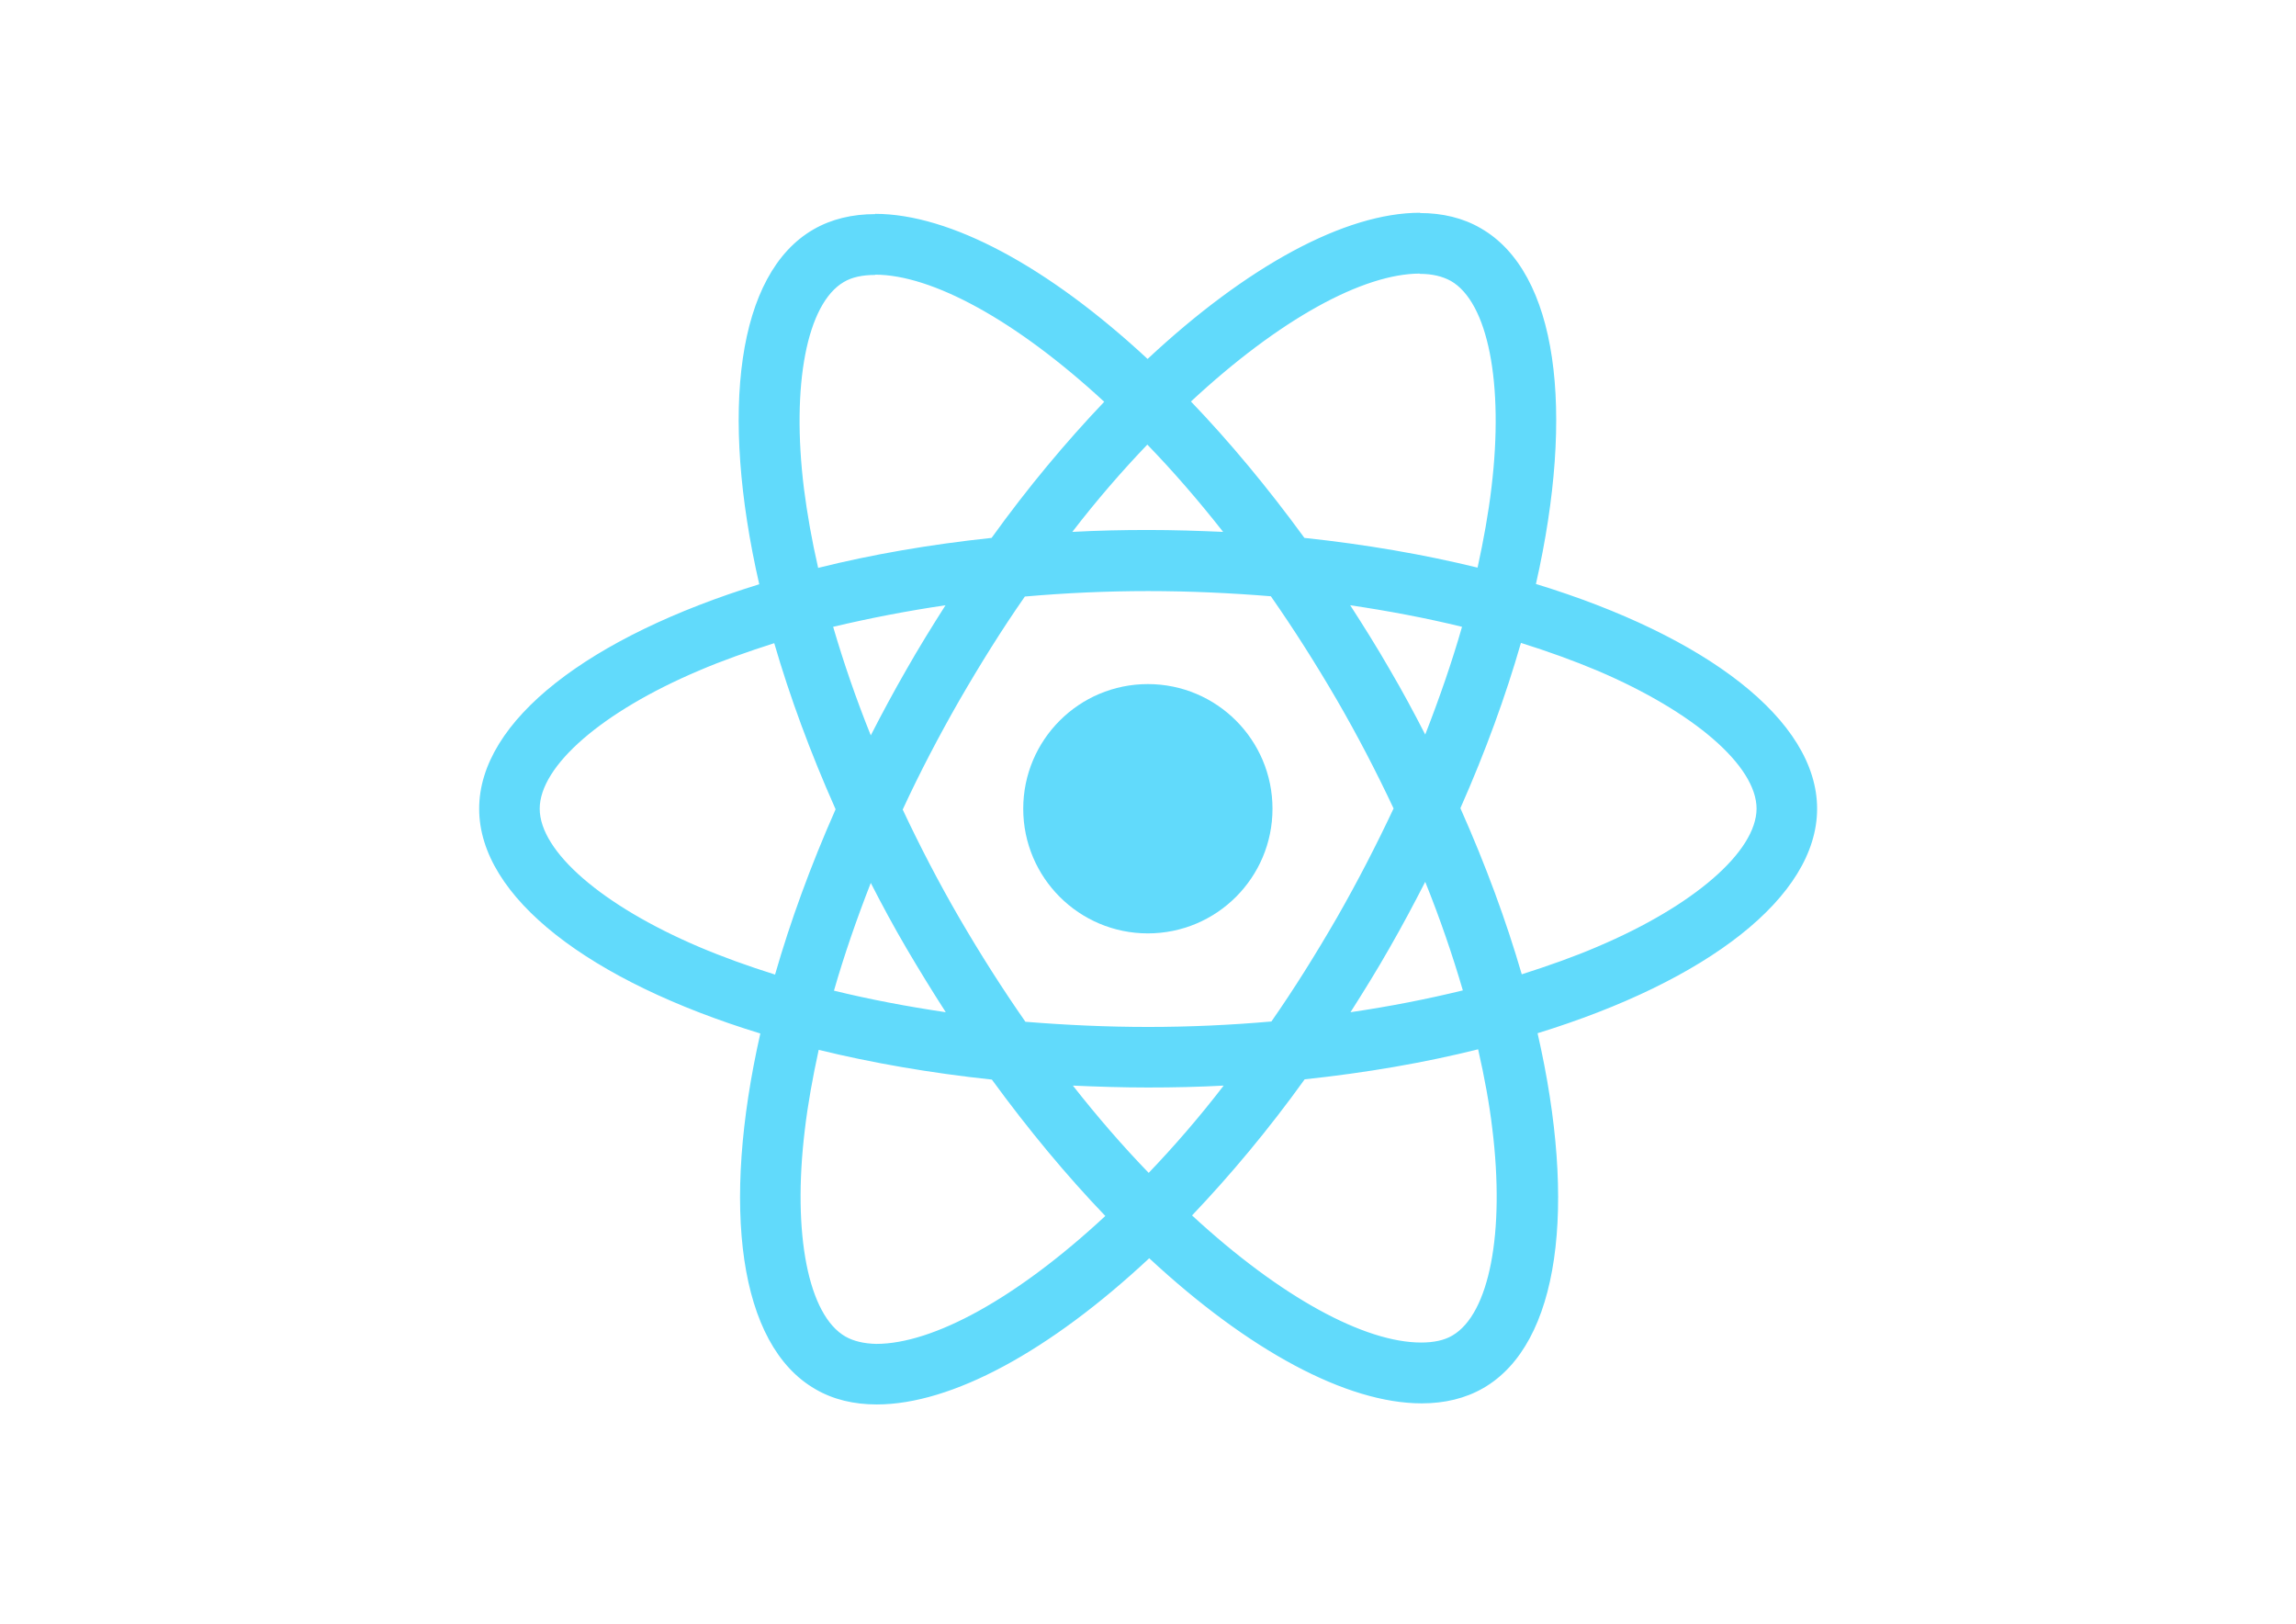
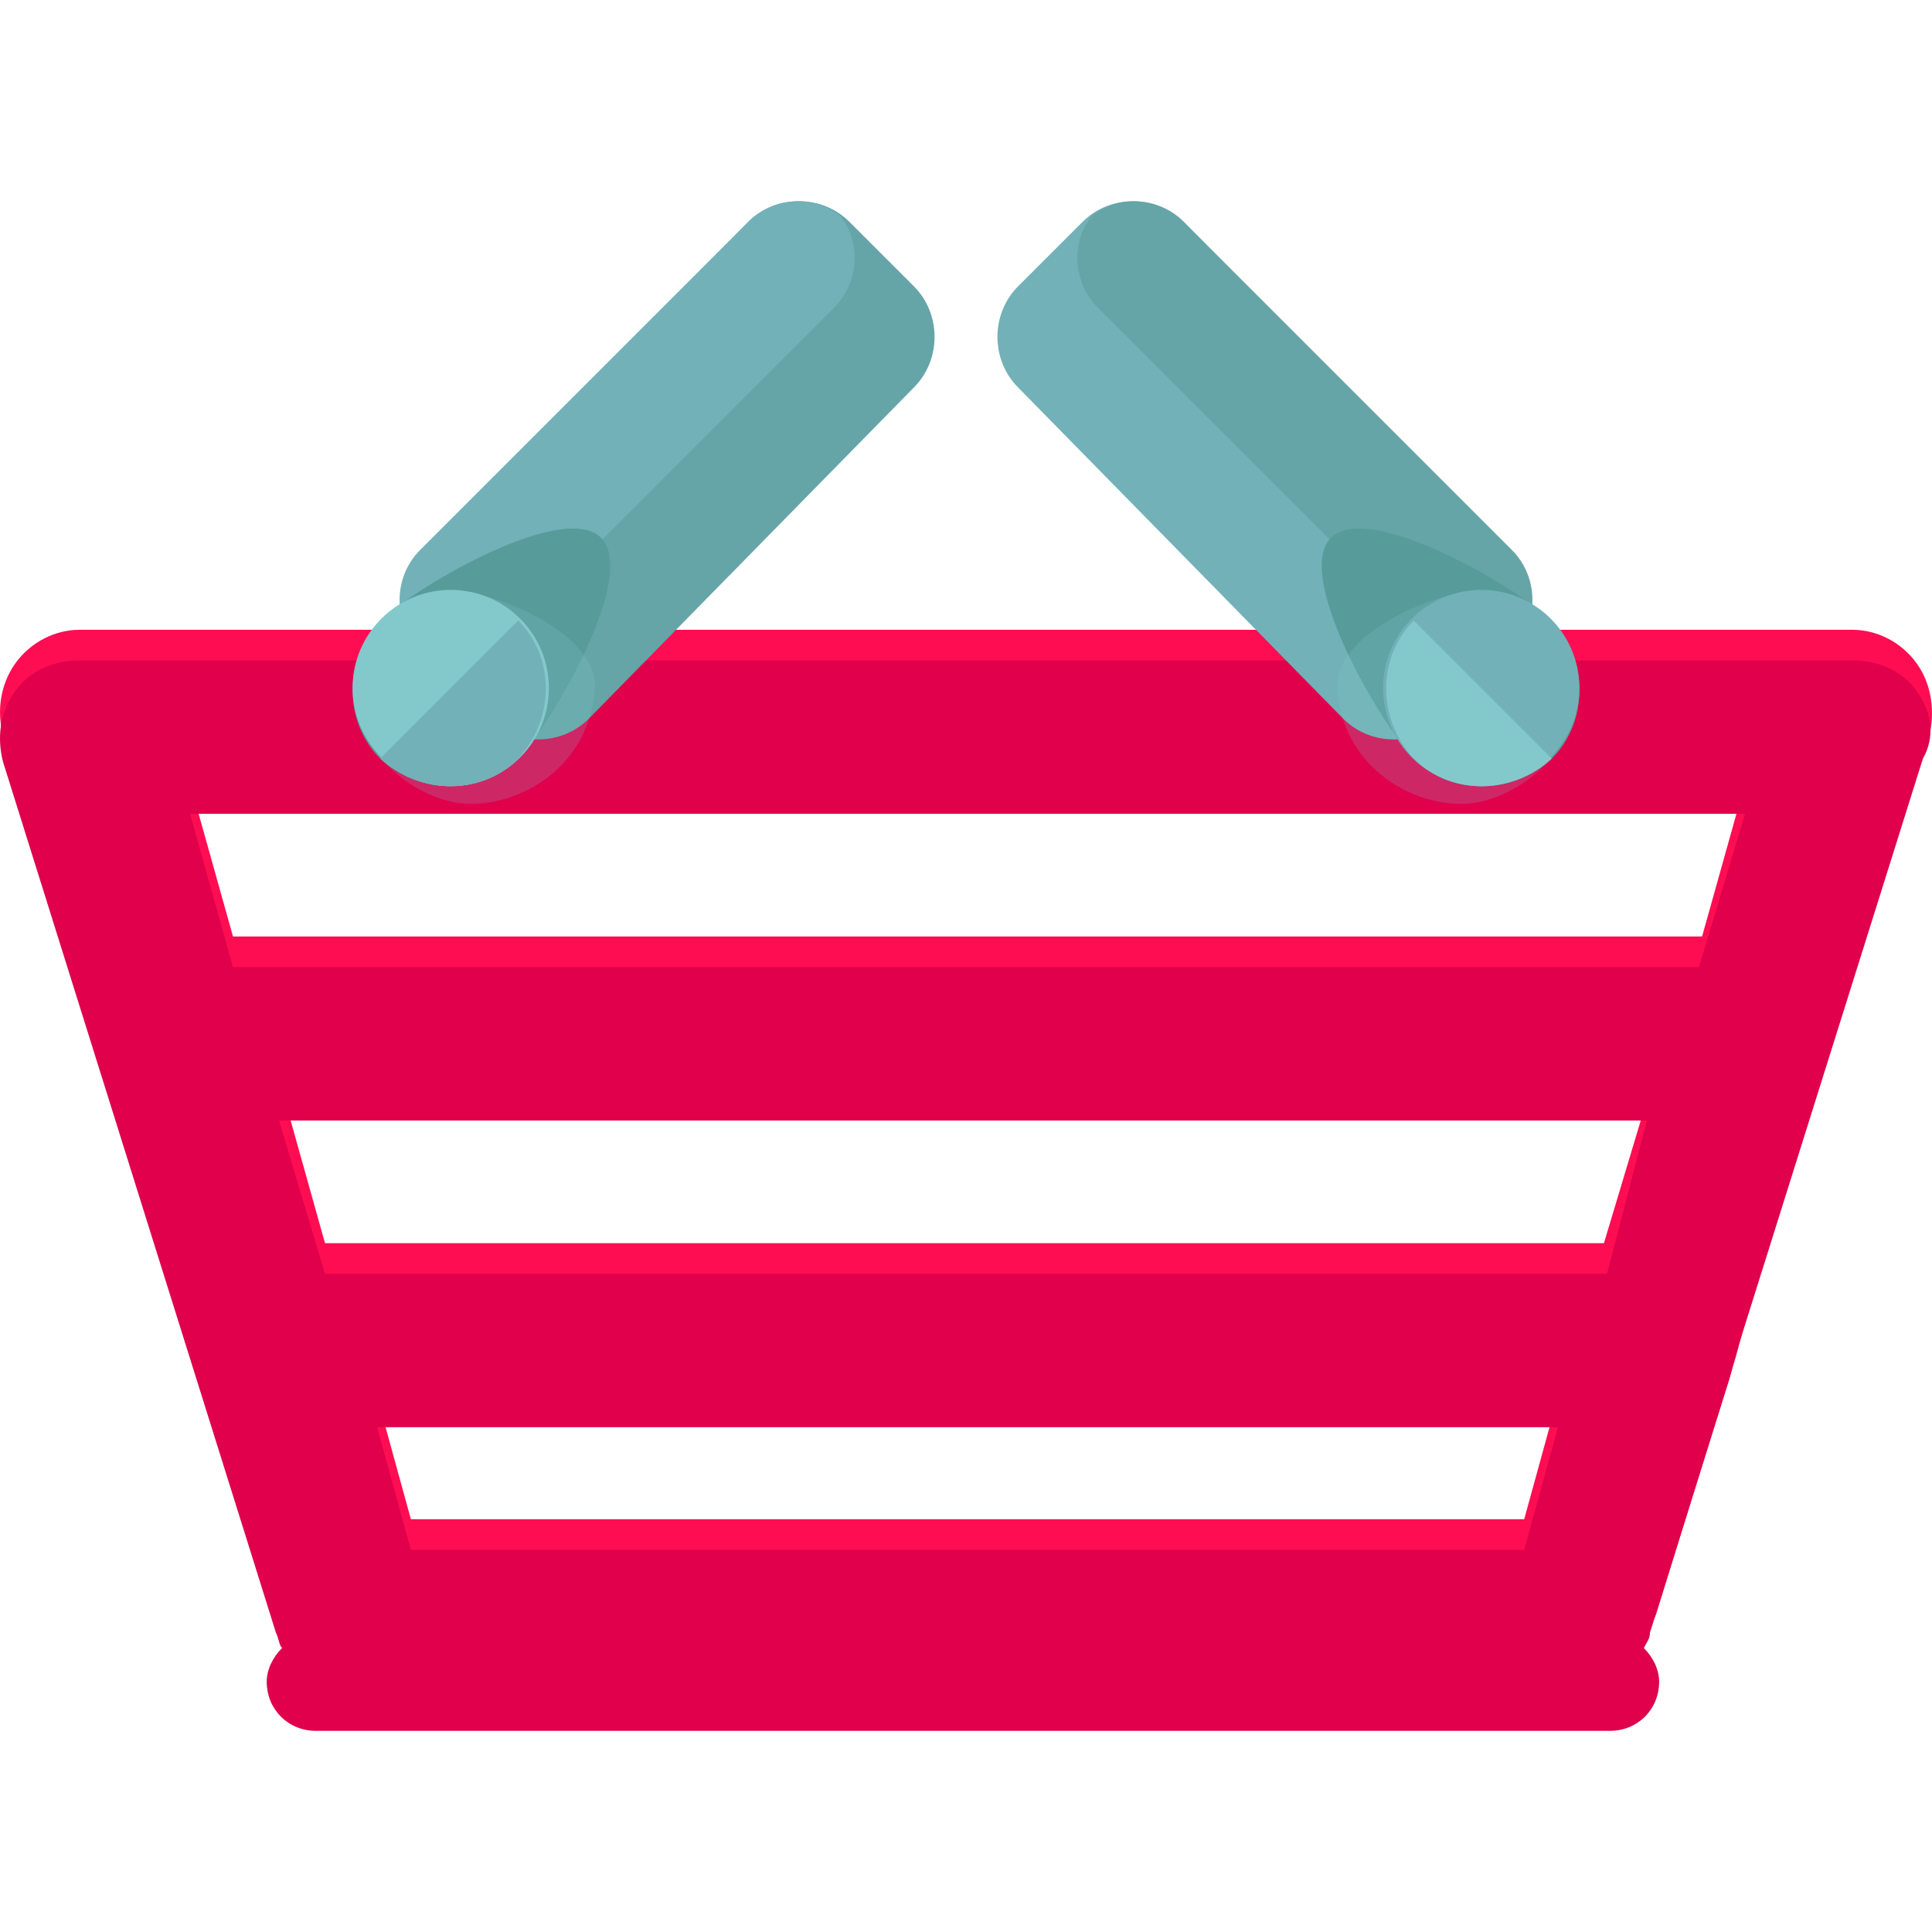
- <svg xmlns="http://www.w3.org/2000/svg" viewBox="0 0 841.9 595.3">
-   <g fill="#61DAFB">
-     <path d="M666.3 296.5c0-32.5-40.7-63.3-103.1-82.4 14.4-63.6 8-114.2-20.2-130.4-6.5-3.8-14.1-5.6-22.4-5.6v22.3c4.6 0 8.3.9 11.4 2.6 13.6 7.8 19.5 37.5 14.9 75.7-1.1 9.4-2.9 19.3-5.1 29.4-19.6-4.8-41-8.5-63.5-10.9-13.5-18.5-27.5-35.3-41.6-50 32.6-30.3 63.2-46.9 84-46.9V78c-27.5 0-63.5 19.6-99.9 53.6-36.4-33.8-72.4-53.2-99.9-53.2v22.3c20.7 0 51.4 16.5 84 46.6-14 14.7-28 31.4-41.3 49.9-22.6 2.4-44 6.1-63.6 11-2.3-10-4-19.7-5.2-29-4.7-38.2 1.1-67.9 14.6-75.8 3-1.8 6.9-2.6 11.5-2.6V78.5c-8.4 0-16 1.8-22.6 5.6-28.1 16.2-34.4 66.7-19.9 130.1-62.2 19.2-102.7 49.9-102.7 82.3 0 32.5 40.7 63.3 103.1 82.4-14.4 63.6-8 114.2 20.2 130.4 6.5 3.8 14.1 5.6 22.5 5.6 27.5 0 63.5-19.6 99.9-53.6 36.4 33.8 72.4 53.2 99.9 53.2 8.4 0 16-1.8 22.6-5.6 28.1-16.2 34.4-66.7 19.9-130.1 62-19.1 102.5-49.9 102.5-82.3zm-130.2-66.7c-3.7 12.9-8.3 26.2-13.5 39.5-4.1-8-8.4-16-13.1-24-4.6-8-9.5-15.8-14.4-23.4 14.2 2.1 27.9 4.7 41 7.9zm-45.8 106.5c-7.8 13.5-15.8 26.3-24.1 38.2-14.9 1.3-30 2-45.2 2-15.1 0-30.2-.7-45-1.9-8.3-11.9-16.4-24.6-24.2-38-7.6-13.1-14.5-26.4-20.8-39.8 6.2-13.4 13.2-26.8 20.7-39.9 7.8-13.5 15.8-26.3 24.1-38.2 14.9-1.3 30-2 45.2-2 15.1 0 30.2.7 45 1.9 8.3 11.9 16.4 24.6 24.2 38 7.6 13.1 14.5 26.4 20.8 39.8-6.3 13.4-13.2 26.8-20.7 39.9zm32.3-13c5.4 13.4 10 26.8 13.8 39.8-13.1 3.2-26.9 5.9-41.2 8 4.9-7.7 9.8-15.6 14.4-23.7 4.6-8 8.9-16.1 13-24.1zM421.2 430c-9.3-9.6-18.6-20.3-27.8-32 9 .4 18.2.7 27.5.7 9.4 0 18.7-.2 27.8-.7-9 11.7-18.3 22.4-27.5 32zm-74.4-58.9c-14.2-2.1-27.9-4.7-41-7.9 3.7-12.9 8.3-26.2 13.5-39.5 4.1 8 8.4 16 13.1 24 4.7 8 9.5 15.8 14.4 23.4zM420.7 163c9.3 9.6 18.6 20.3 27.8 32-9-.4-18.2-.7-27.5-.7-9.4 0-18.7.2-27.8.7 9-11.7 18.3-22.4 27.5-32zm-74 58.9c-4.9 7.7-9.8 15.6-14.4 23.7-4.6 8-8.9 16-13 24-5.4-13.4-10-26.8-13.8-39.8 13.1-3.1 26.9-5.8 41.2-7.9zm-90.5 125.2c-35.4-15.1-58.3-34.9-58.3-50.6 0-15.7 22.9-35.6 58.3-50.6 8.6-3.7 18-7 27.7-10.1 5.7 19.6 13.2 40 22.5 60.9-9.2 20.8-16.6 41.1-22.2 60.6-9.9-3.1-19.3-6.5-28-10.2zM310 490c-13.6-7.8-19.5-37.5-14.9-75.7 1.1-9.4 2.9-19.3 5.1-29.4 19.6 4.8 41 8.5 63.5 10.9 13.5 18.5 27.5 35.3 41.6 50-32.6 30.3-63.2 46.9-84 46.9-4.5-.1-8.3-1-11.3-2.7zm237.2-76.2c4.7 38.2-1.1 67.9-14.6 75.8-3 1.8-6.9 2.6-11.5 2.6-20.7 0-51.4-16.5-84-46.6 14-14.7 28-31.4 41.3-49.9 22.6-2.4 44-6.1 63.6-11 2.3 10.1 4.1 19.8 5.2 29.1zm38.5-66.7c-8.6 3.7-18 7-27.7 10.1-5.7-19.6-13.2-40-22.5-60.9 9.2-20.8 16.6-41.1 22.2-60.6 9.9 3.1 19.3 6.5 28.1 10.2 35.4 15.1 58.3 34.9 58.3 50.6-.1 15.7-23 35.6-58.4 50.6zM320.8 78.4z" />
-     <circle cx="420.9" cy="296.5" r="45.7" />
-     <path d="M520.5 78.1z" />
+ <svg xmlns="http://www.w3.org/2000/svg" version="1.1" id="Layer_1" x="0px" y="0px" viewBox="0 0 503.945 503.945" style="enable-background:new 0 0 503.945 503.945;" xml:space="preserve">
+   <path style="fill:#FF0D52;" d="M455.173,345.073l48-152.8c1.6-6.4,0.8-13.6-3.2-19.2s-10.4-8.8-16.8-8.8h-462.4  c-6.4,0-12.8,3.2-16.8,8.8s-4.8,12.8-3.2,18.4l48,152.8c0,3.2,0.8,5.6,2.4,8.8l20.8,67.2c2.4,8.8,10.4,16,20,16h320  c8.8,0,16.8-7.2,20-15.2l20.8-67.2L455.173,345.073z M73.573,284.273h356.8l-12,40h-333.6L73.573,284.273z M455.173,204.273  l-11.2,40h-383.2l-11.2-40H455.173z M107.173,396.273l-8.8-32h308l-8.8,32H107.173z" />
+   <path style="fill:#E0004B;" d="M499.973,180.273c-4-5.6-10.4-8-16.8-8h-462.4c-6.4,0-12.8,2.4-16.8,8s-4.8,12-3.2,18.4l71.2,227.2  c0.8,1.6,0.8,3.2,1.6,4c-2.4,2.4-4,5.6-4,8.8c0,7.2,5.6,12.8,12.8,12.8h337.6c7.2,0,12.8-5.6,12.8-12.8c0-3.2-1.6-6.4-4-8.8  c0.8-1.6,1.6-2.4,1.6-4l20.8-66.4l2.4-8.8l48-152.8C504.773,192.273,503.973,185.873,499.973,180.273z M98.373,372.273h308l-8.8,32  h-290.4L98.373,372.273z M419.173,332.273h-334.4l-12-40h356.8L419.173,332.273z M443.173,252.273h-382.4l-11.2-40h405.6  L443.173,252.273z" />
+   <path style="fill:#65A5A8;" d="M153.573,187.473c-7.2,7.2-19.2,7.2-26.4,0l-16.8-16.8c-7.2-7.2-7.2-19.2,0-26.4l84.8-86.4  c7.2-7.2,19.2-7.2,26.4,0l16.8,16.8c7.2,7.2,7.2,19.2,0,26.4L153.573,187.473z" />
+   <path style="fill:#72B1B7;" d="M131.973,165.873l85.6-85.6c6.4-6.4,7.2-16.8,1.6-24c-7.2-5.6-17.6-4.8-24,1.6l-85.6,85.6  c-6.4,6.4-7.2,16.8-1.6,24C115.173,173.073,125.573,173.073,131.973,165.873z" />
+   <path style="fill:#579B9B;" d="M156.773,140.273c9.6,9.6-12,47.2-21.6,57.6c-9.6,9.6-25.6,9.6-36,0c-9.6-9.6-9.6-25.6,0-36  C109.573,152.273,147.173,130.673,156.773,140.273z" />
+   <g>
+     <path style="opacity:0.2;fill:#83C9CC;enable-background:new    ;" d="M155.173,179.473c-1.6,23.2-24,32.8-37.6,29.6   s-25.6-16-25.6-29.6s11.2-25.6,25.6-25.6C131.173,154.673,155.973,165.873,155.173,179.473z" />
+     <circle style="fill:#83C9CC;" cx="117.573" cy="179.473" r="25.6" />
  </g>
+   <g>
+     <path style="fill:#72B1B7;" d="M135.173,161.873c9.6,9.6,9.6,25.6,0,36c-9.6,9.6-25.6,9.6-36,0" />
+     <path style="fill:#72B1B7;" d="M350.373,187.473c7.2,7.2,19.2,7.2,26.4,0l16.8-16.8c7.2-7.2,7.2-19.2,0-26.4l-84.8-86.4   c-7.2-7.2-19.2-7.2-26.4,0l-16.8,16.8c-7.2,7.2-7.2,19.2,0,26.4L350.373,187.473z" />
+   </g>
+   <path style="fill:#65A5A8;" d="M371.973,165.873l-85.6-85.6c-6.4-6.4-7.2-16.8-1.6-24c7.2-5.6,17.6-4.8,24,1.6l85.6,85.6  c6.4,6.4,7.2,16.8,1.6,24C388.773,173.073,378.373,173.073,371.973,165.873z" />
+   <path style="fill:#579B9B;" d="M347.173,140.273c-9.6,9.6,12,47.2,21.6,57.6c9.6,9.6,25.6,9.6,36,0c9.6-9.6,9.6-25.6,0-36  C394.373,152.273,356.773,130.673,347.173,140.273z" />
+   <path style="opacity:0.2;fill:#83C9CC;enable-background:new    ;" d="M348.773,179.473c1.6,23.2,24,32.8,37.6,29.6  s25.6-16,25.6-29.6s-11.2-25.6-25.6-25.6C372.773,154.673,347.973,165.873,348.773,179.473z" />
+   <circle style="fill:#72B1B7;" cx="386.373" cy="179.473" r="25.6" />
+   <path style="fill:#83C9CC;" d="M368.773,161.873c-9.6,9.6-9.6,25.6,0,36c9.6,9.6,25.6,9.6,36,0" />
+   <g>
+ </g>
+   <g>
+ </g>
+   <g>
+ </g>
+   <g>
+ </g>
+   <g>
+ </g>
+   <g>
+ </g>
+   <g>
+ </g>
+   <g>
+ </g>
+   <g>
+ </g>
+   <g>
+ </g>
+   <g>
+ </g>
+   <g>
+ </g>
+   <g>
+ </g>
+   <g>
+ </g>
+   <g>
+ </g>
</svg>
